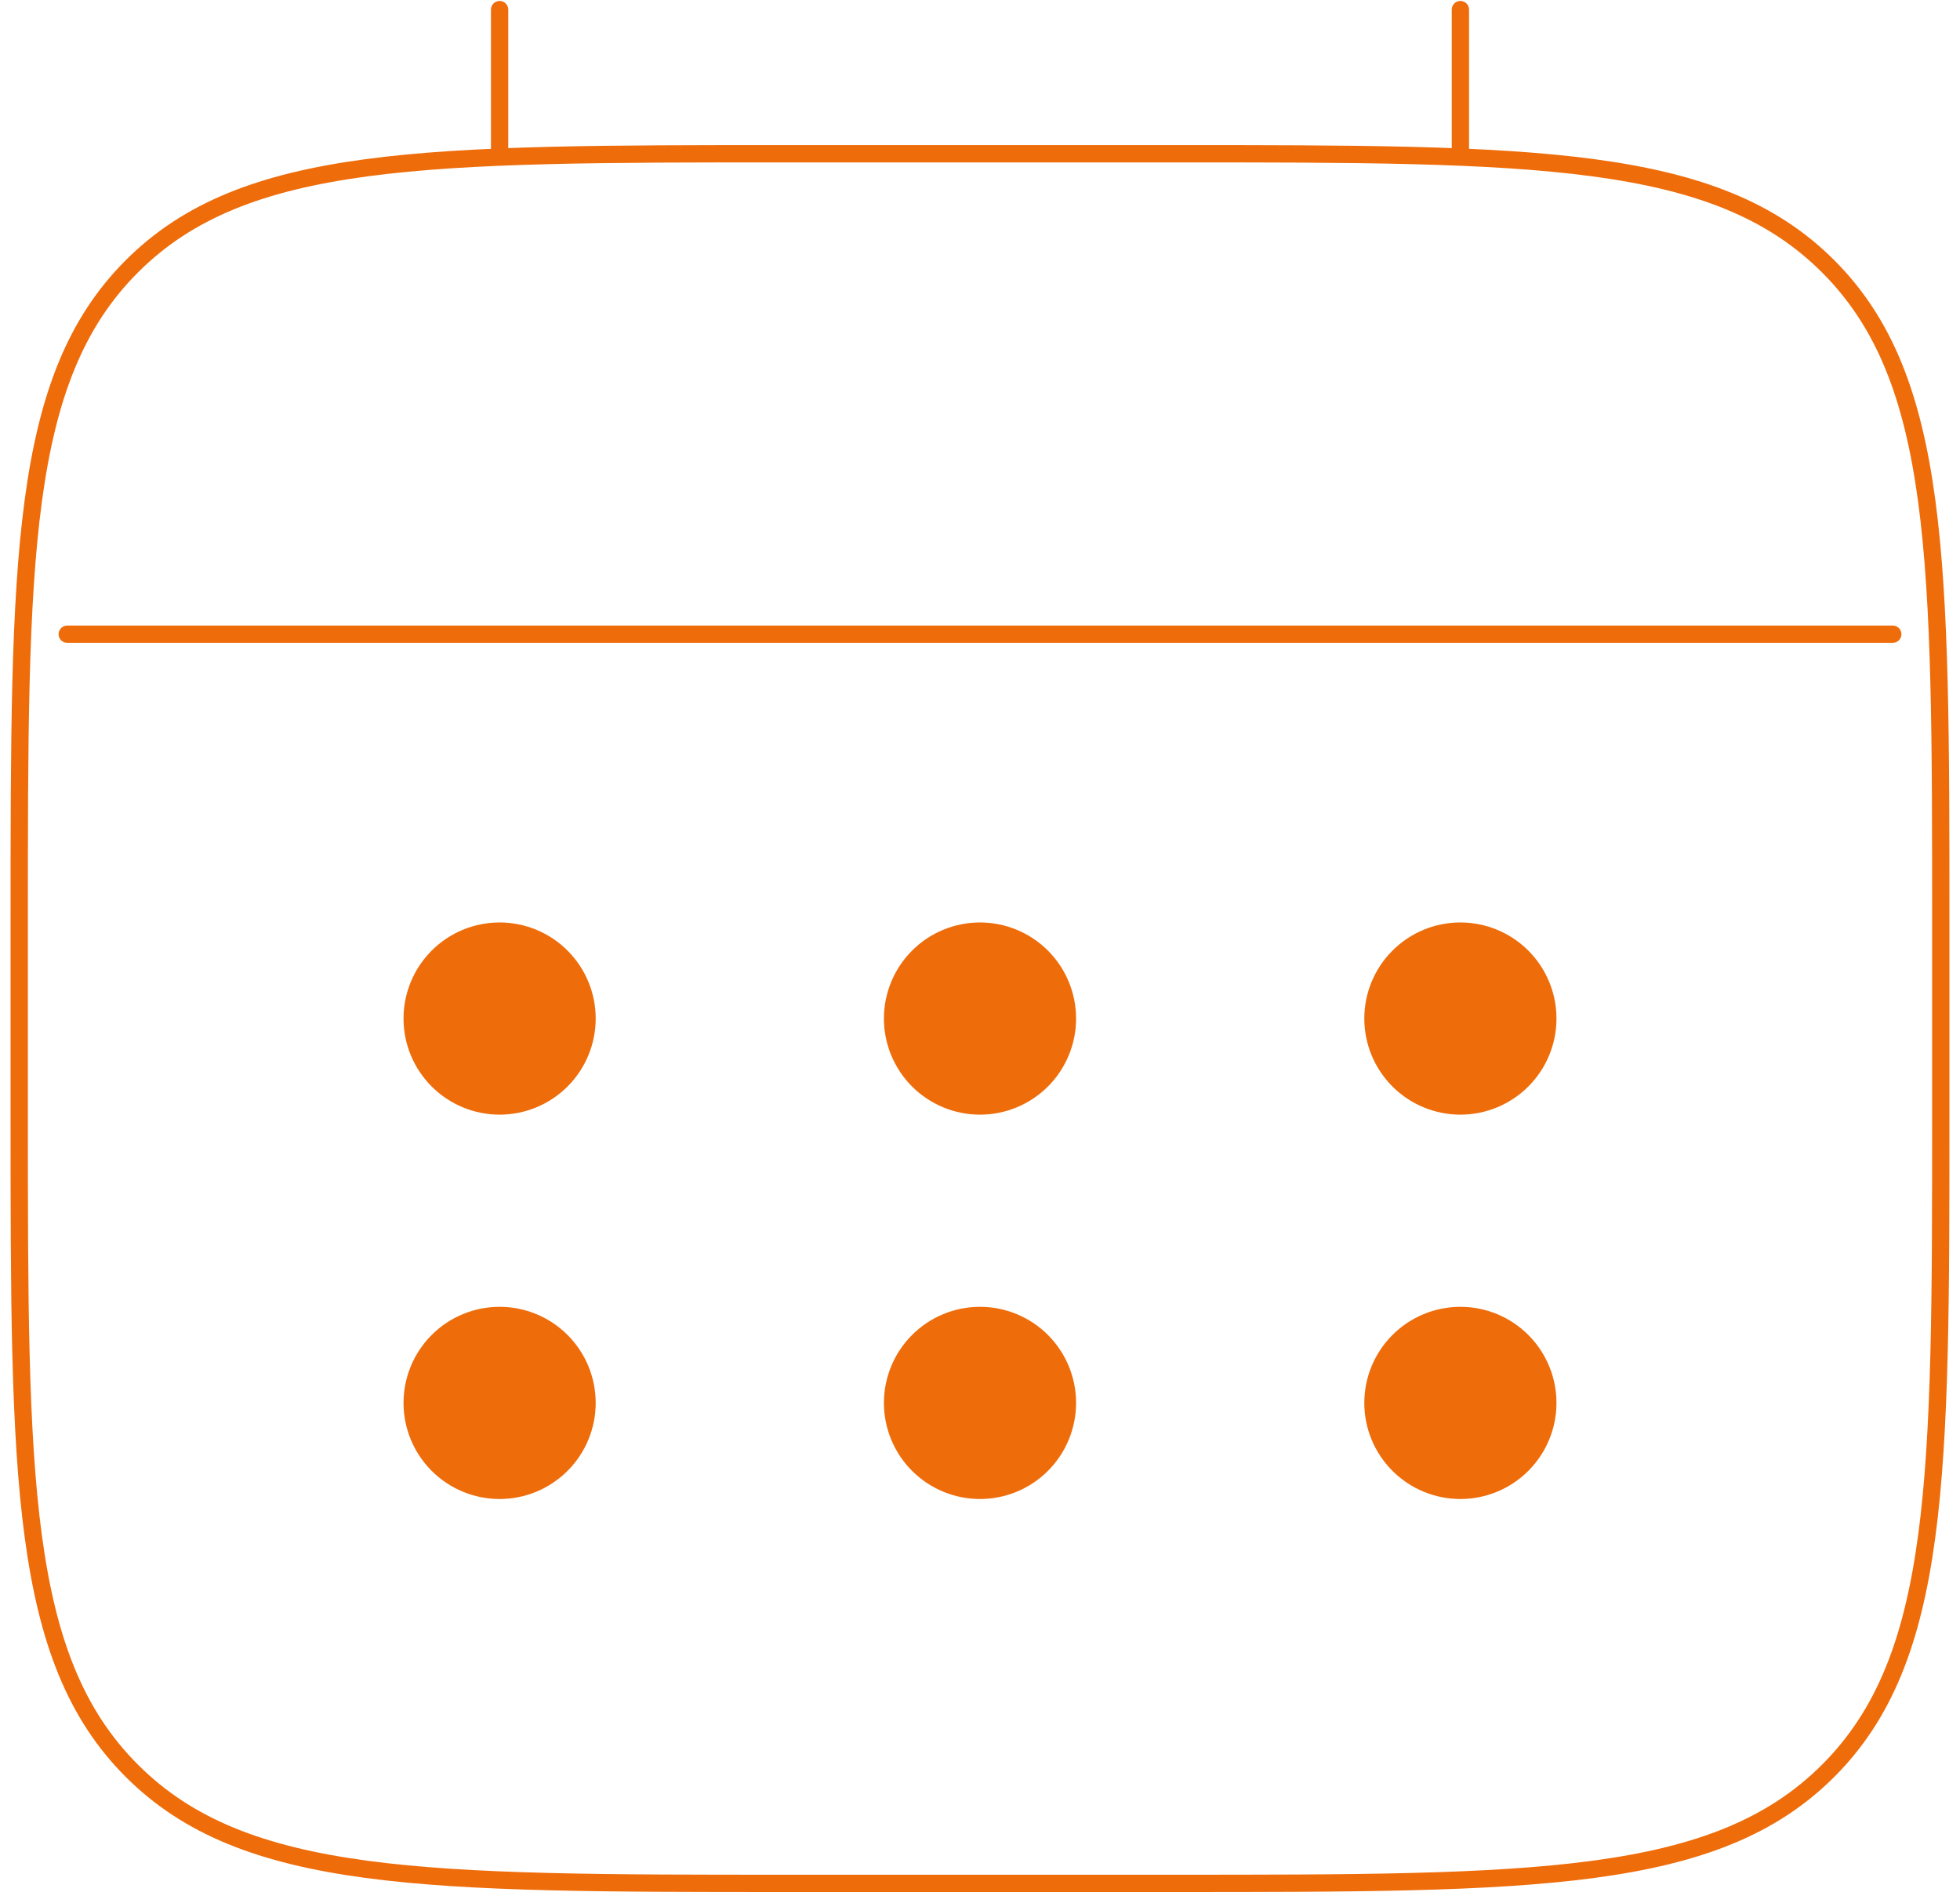
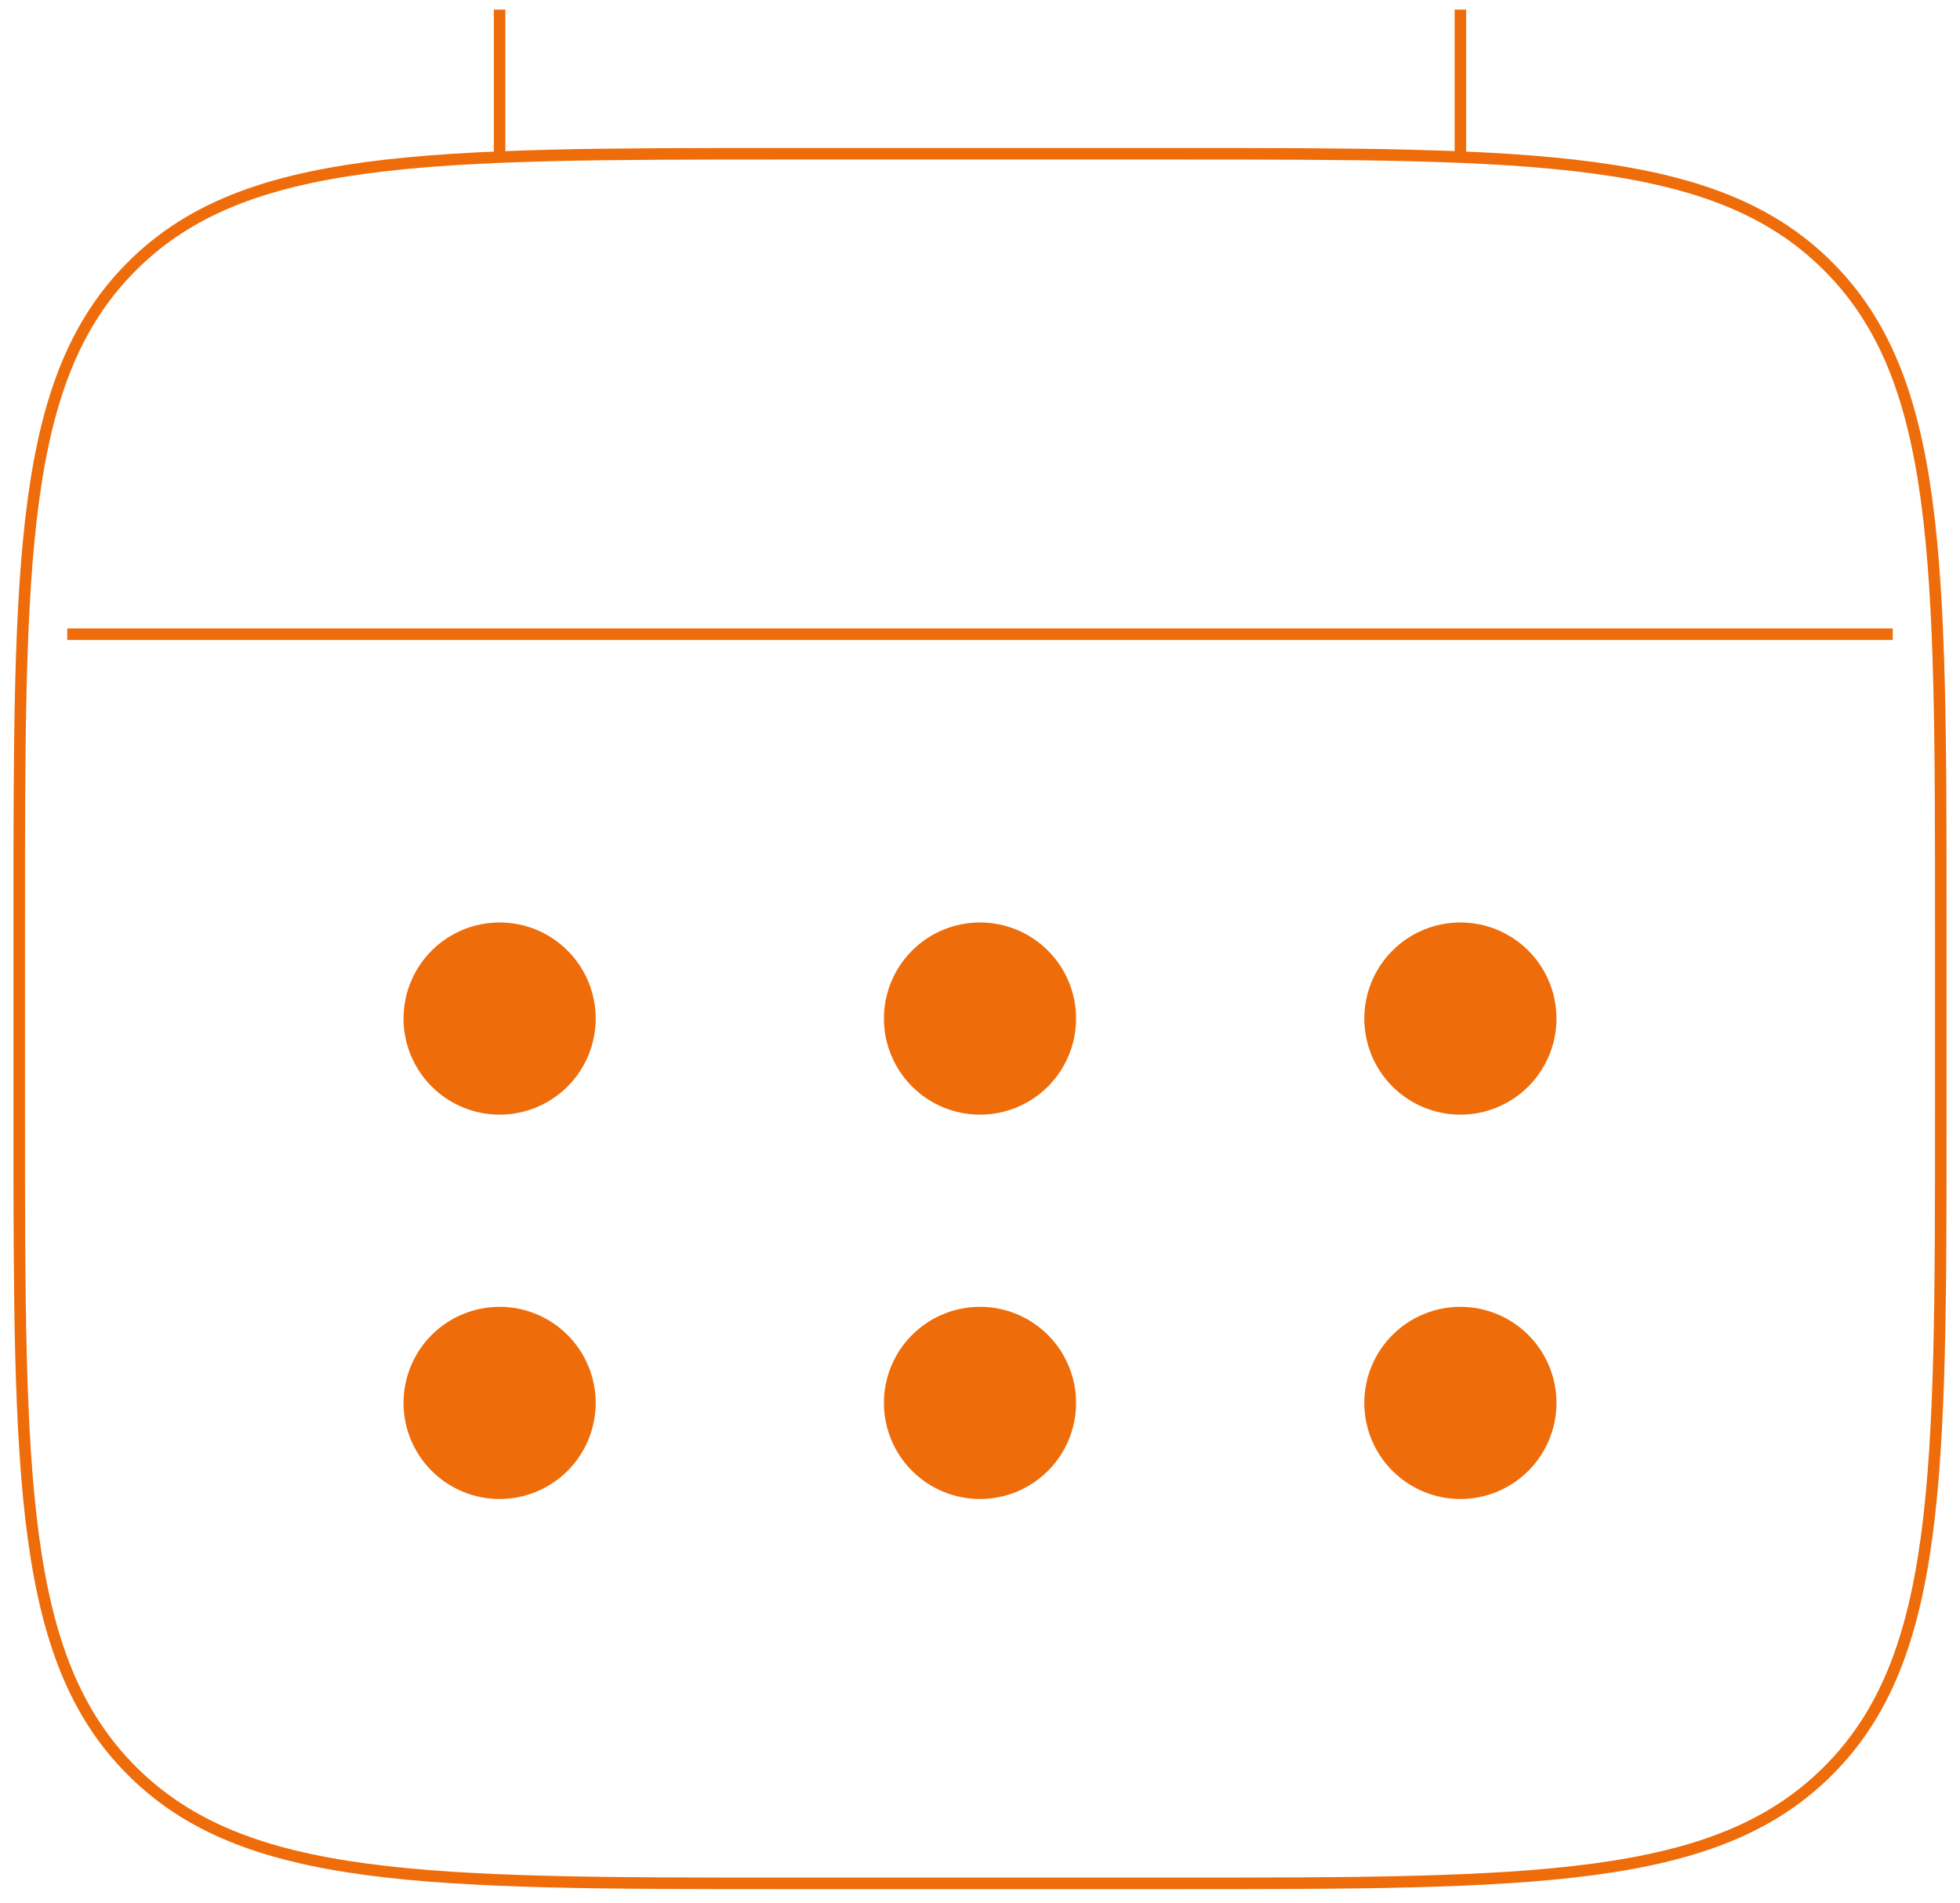
<svg xmlns="http://www.w3.org/2000/svg" width="170" height="165" viewBox="0 0 170 165" fill="none">
-   <path d="M1.667 80C1.667 48.575 1.667 32.858 11.433 23.1C21.192 13.333 36.908 13.333 68.333 13.333H101.667C133.092 13.333 148.808 13.333 158.567 23.1C168.333 32.858 168.333 48.575 168.333 80V96.667C168.333 128.092 168.333 143.808 158.567 153.567C148.808 163.333 133.092 163.333 101.667 163.333H68.333C36.908 163.333 21.192 163.333 11.433 153.567C1.667 143.808 1.667 128.092 1.667 96.667V80Z" stroke="#EE6C0A" stroke-width="1.5" />
-   <path d="M43.333 13.333V0.833M126.667 13.333V0.833M5.833 55H164.167" stroke="#EE6C0A" stroke-width="1.5" stroke-linecap="round" />
+   <path d="M1.667 80C1.667 48.575 1.667 32.858 11.433 23.1C21.192 13.333 36.908 13.333 68.333 13.333H101.667C133.092 13.333 148.808 13.333 158.567 23.1C168.333 32.858 168.333 48.575 168.333 80V96.667C168.333 128.092 168.333 143.808 158.567 153.567C148.808 163.333 133.092 163.333 101.667 163.333H68.333C36.908 163.333 21.192 163.333 11.433 153.567C1.667 143.808 1.667 128.092 1.667 96.667V80Z" stroke="#EE6C0A" strokeWidth="1.5" />
+   <path d="M43.333 13.333V0.833M126.667 13.333V0.833M5.833 55H164.167" stroke="#EE6C0A" strokeWidth="1.5" strokeLinecap="round" />
  <path d="M135 121.667C135 123.877 134.122 125.996 132.559 127.559C130.996 129.122 128.877 130 126.667 130C124.457 130 122.337 129.122 120.774 127.559C119.211 125.996 118.333 123.877 118.333 121.667C118.333 119.457 119.211 117.337 120.774 115.774C122.337 114.211 124.457 113.333 126.667 113.333C128.877 113.333 130.996 114.211 132.559 115.774C134.122 117.337 135 119.457 135 121.667ZM135 88.333C135 90.543 134.122 92.663 132.559 94.226C130.996 95.789 128.877 96.667 126.667 96.667C124.457 96.667 122.337 95.789 120.774 94.226C119.211 92.663 118.333 90.543 118.333 88.333C118.333 86.123 119.211 84.004 120.774 82.441C122.337 80.878 124.457 80 126.667 80C128.877 80 130.996 80.878 132.559 82.441C134.122 84.004 135 86.123 135 88.333ZM93.333 121.667C93.333 123.877 92.455 125.996 90.893 127.559C89.33 129.122 87.21 130 85 130C82.79 130 80.67 129.122 79.107 127.559C77.545 125.996 76.667 123.877 76.667 121.667C76.667 119.457 77.545 117.337 79.107 115.774C80.67 114.211 82.79 113.333 85 113.333C87.21 113.333 89.33 114.211 90.893 115.774C92.455 117.337 93.333 119.457 93.333 121.667ZM93.333 88.333C93.333 90.543 92.455 92.663 90.893 94.226C89.33 95.789 87.21 96.667 85 96.667C82.79 96.667 80.67 95.789 79.107 94.226C77.545 92.663 76.667 90.543 76.667 88.333C76.667 86.123 77.545 84.004 79.107 82.441C80.67 80.878 82.79 80 85 80C87.21 80 89.33 80.878 90.893 82.441C92.455 84.004 93.333 86.123 93.333 88.333ZM51.667 121.667C51.667 123.877 50.789 125.996 49.226 127.559C47.663 129.122 45.544 130 43.333 130C41.123 130 39.004 129.122 37.441 127.559C35.878 125.996 35 123.877 35 121.667C35 119.457 35.878 117.337 37.441 115.774C39.004 114.211 41.123 113.333 43.333 113.333C45.544 113.333 47.663 114.211 49.226 115.774C50.789 117.337 51.667 119.457 51.667 121.667ZM51.667 88.333C51.667 90.543 50.789 92.663 49.226 94.226C47.663 95.789 45.544 96.667 43.333 96.667C41.123 96.667 39.004 95.789 37.441 94.226C35.878 92.663 35 90.543 35 88.333C35 86.123 35.878 84.004 37.441 82.441C39.004 80.878 41.123 80 43.333 80C45.544 80 47.663 80.878 49.226 82.441C50.789 84.004 51.667 86.123 51.667 88.333Z" fill="#EE6C0A" />
</svg>
